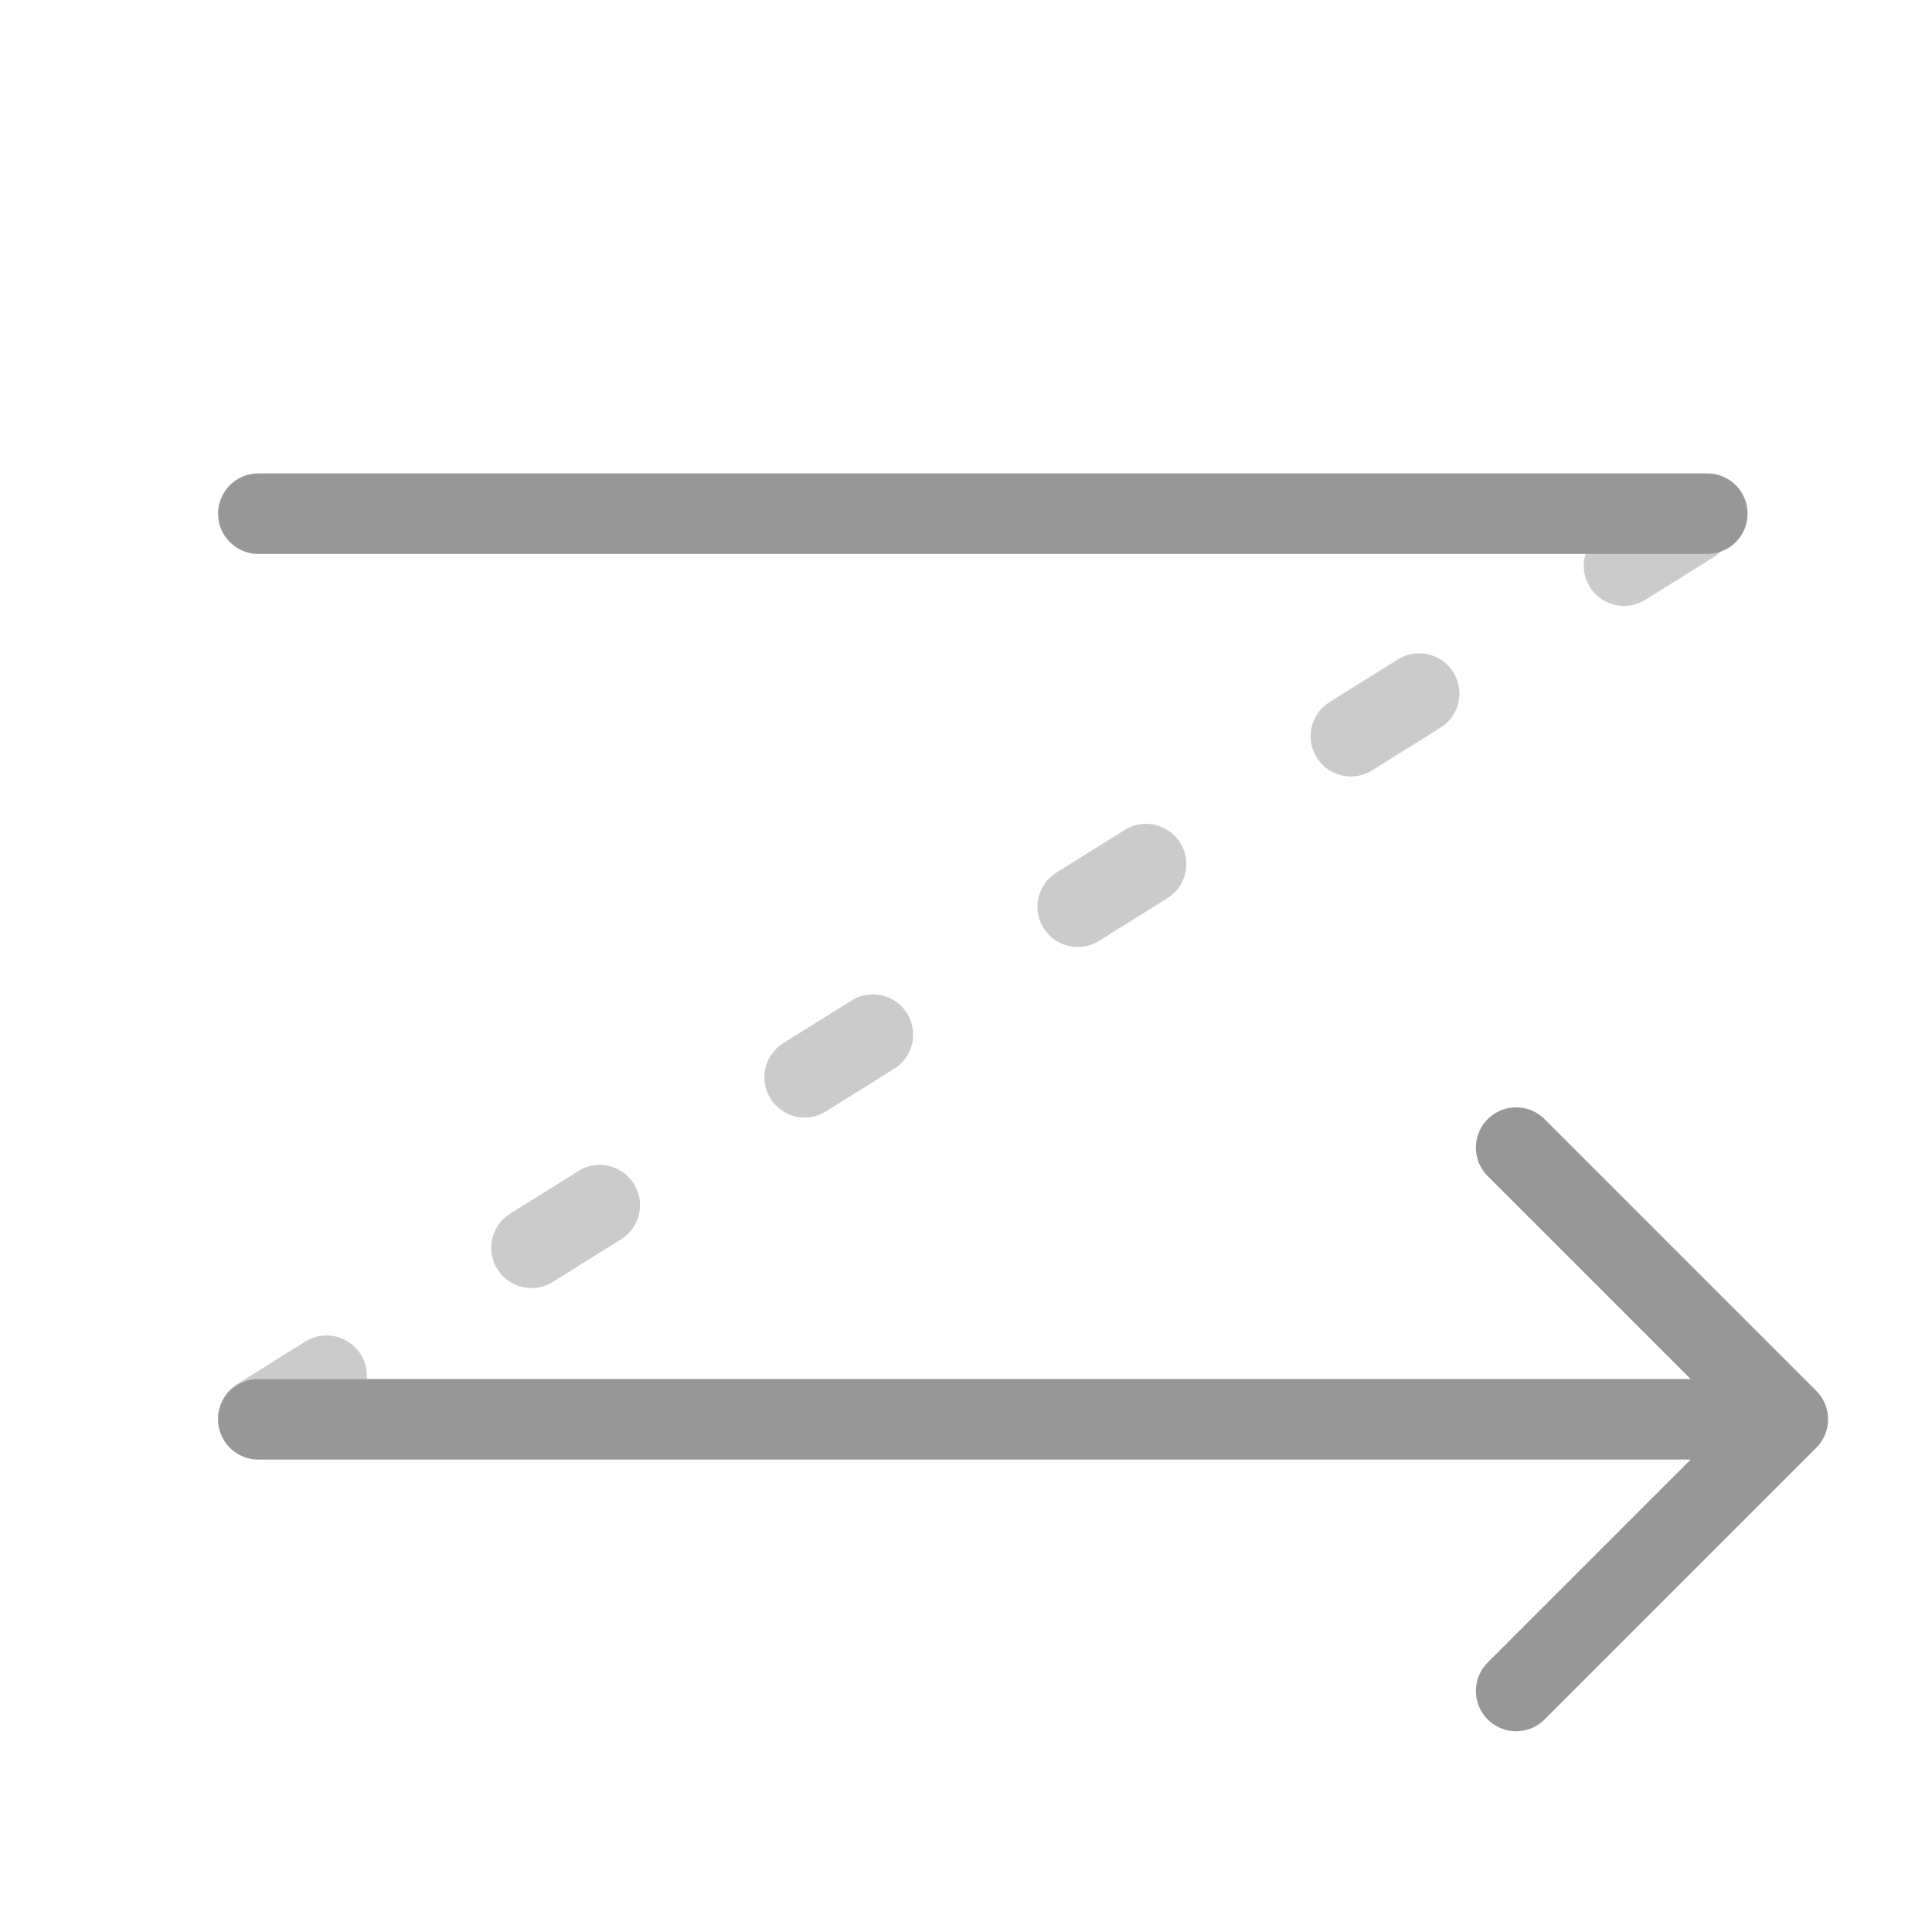
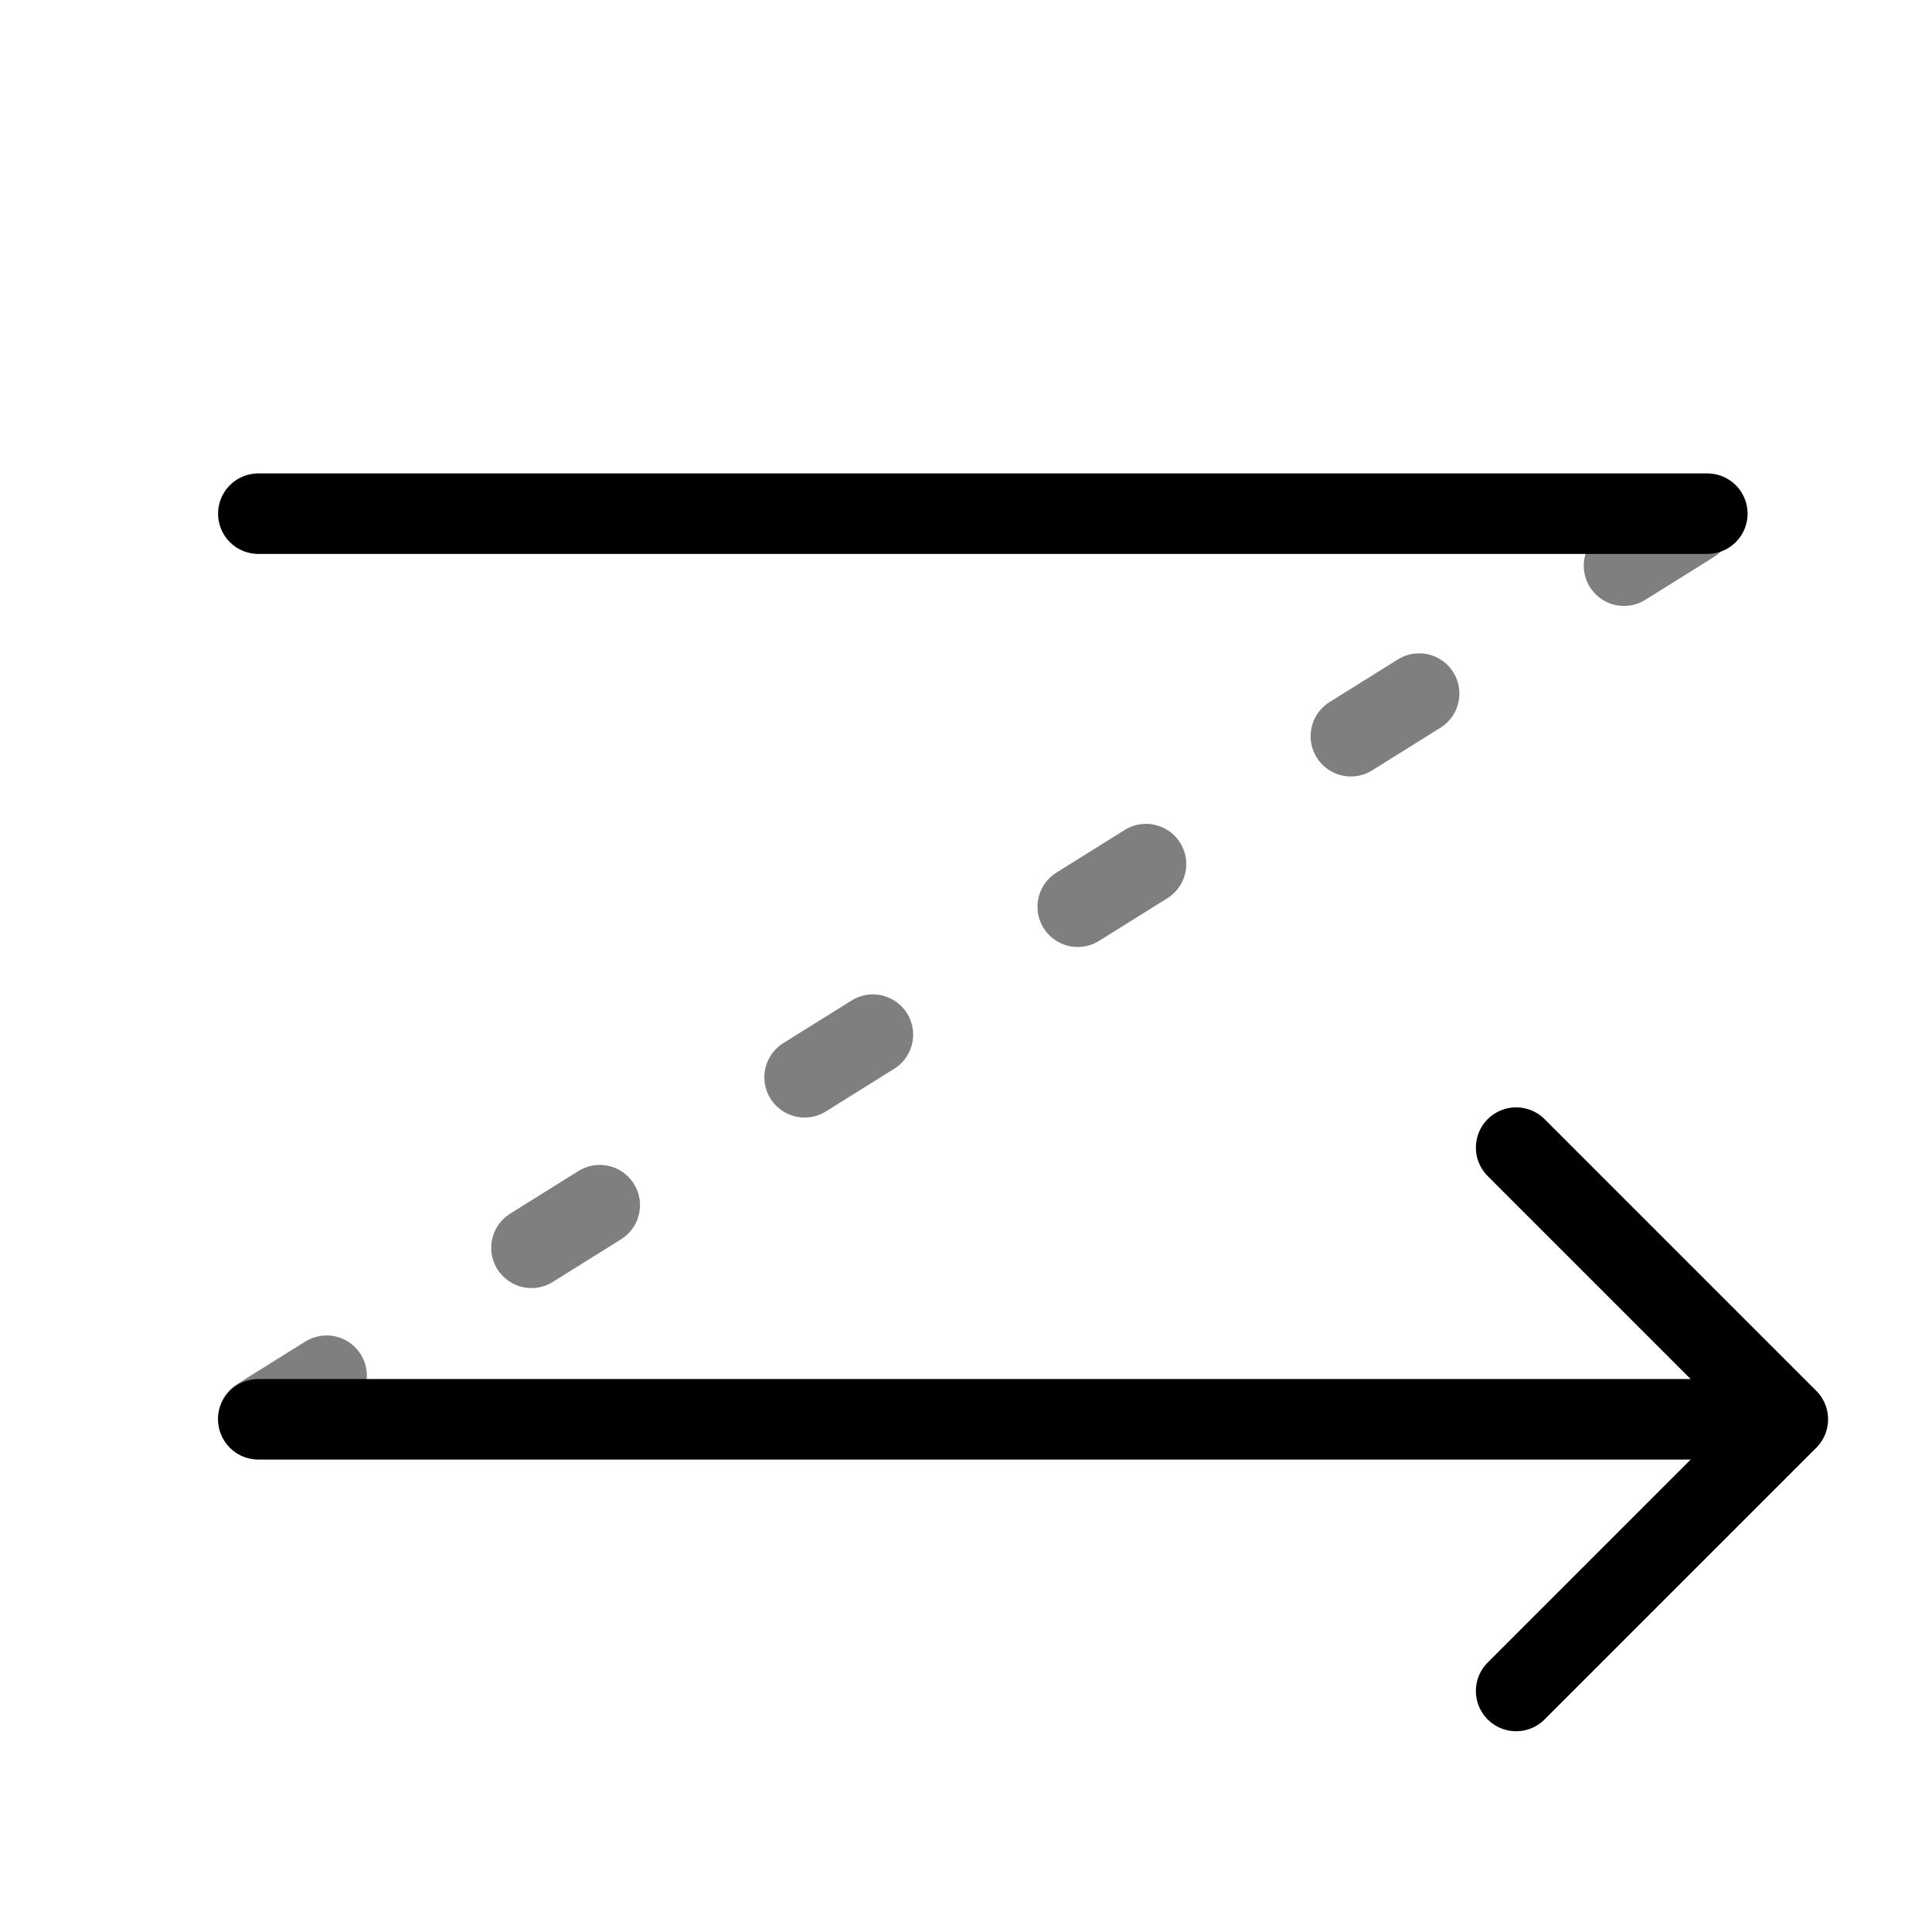
<svg xmlns="http://www.w3.org/2000/svg" width="24" height="24" viewBox="0 0 24 24" fill="none">
-   <path opacity="0.5" d="M3.209 17.619L21.209 6.381" stroke="#979797" stroke-linecap="round" stroke-dasharray="1 3" />
-   <path d="M21.209 6.381L3.209 6.381M18.834 21.006L22.209 17.631L18.834 14.256M22.209 17.631H3.209" stroke="#979797" stroke-linecap="round" stroke-linejoin="round" />
+   <path opacity="0.5" d="M3.209 17.619L21.209 6.381" stroke="currentColor" stroke-linecap="round" stroke-dasharray="1 3" />
+   <path d="M21.209 6.381L3.209 6.381M18.834 21.006L22.209 17.631L18.834 14.256M22.209 17.631H3.209" stroke="currentColor" stroke-linecap="round" stroke-linejoin="round" />
</svg>
